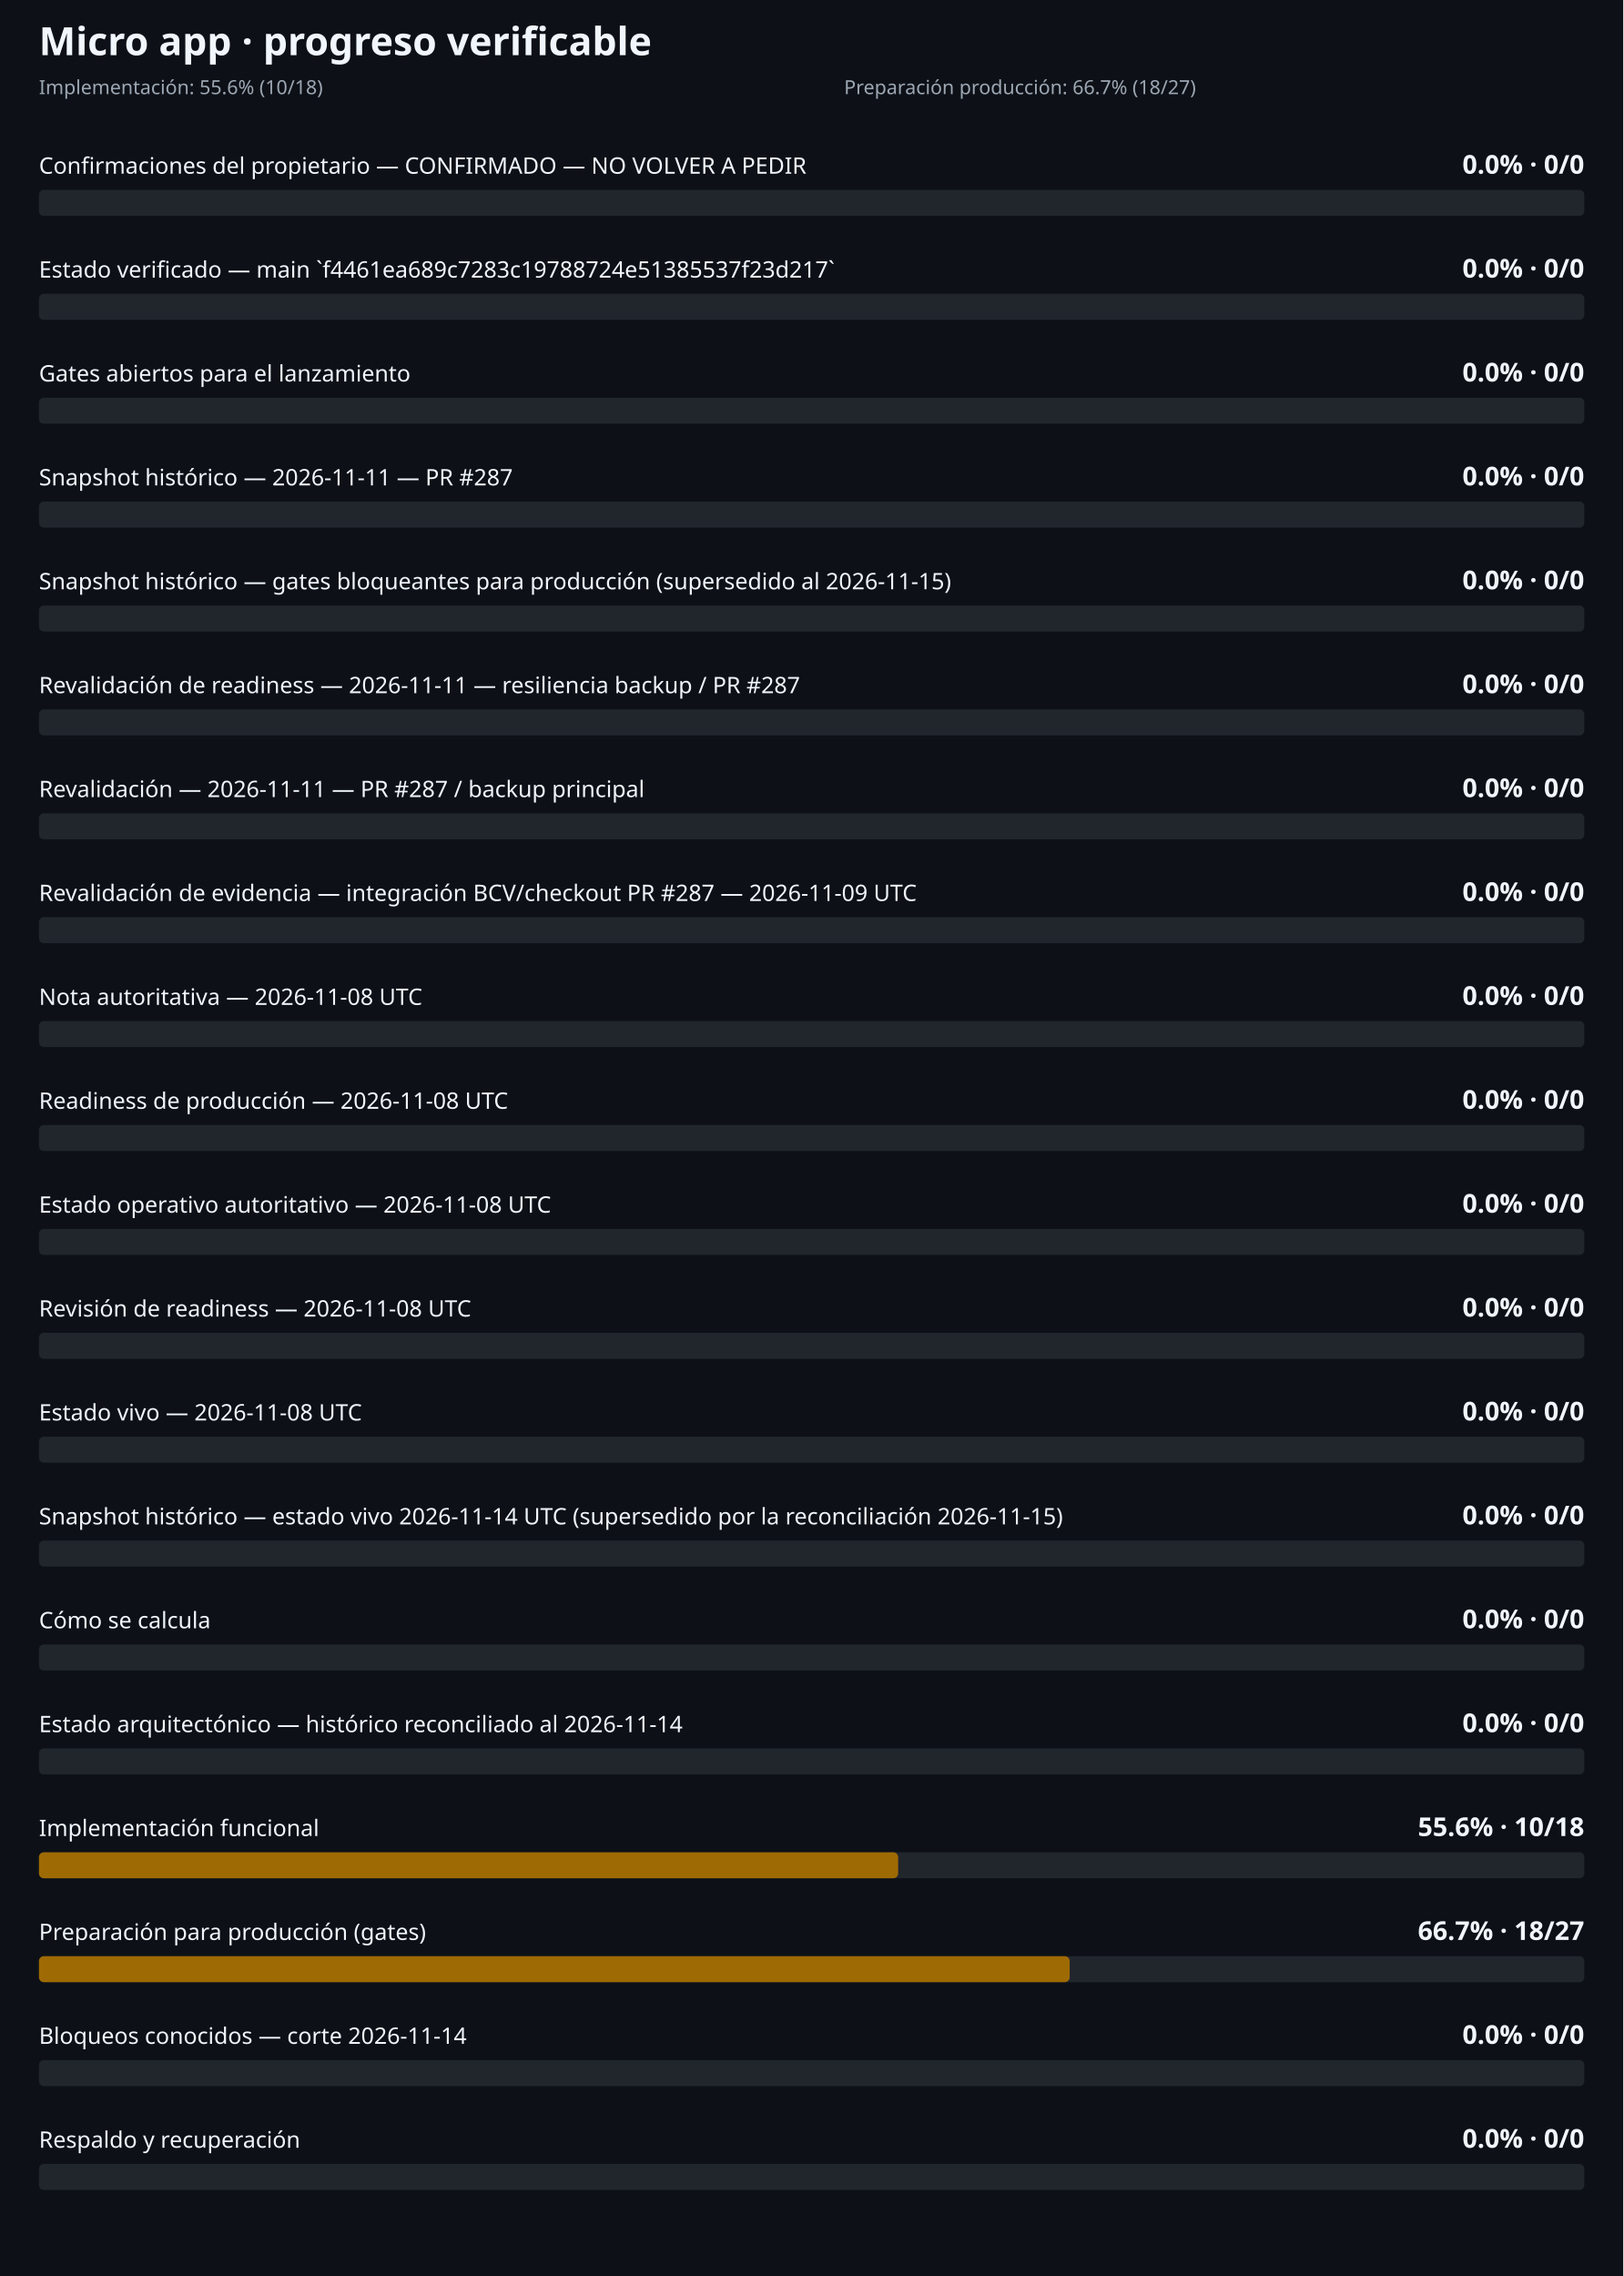
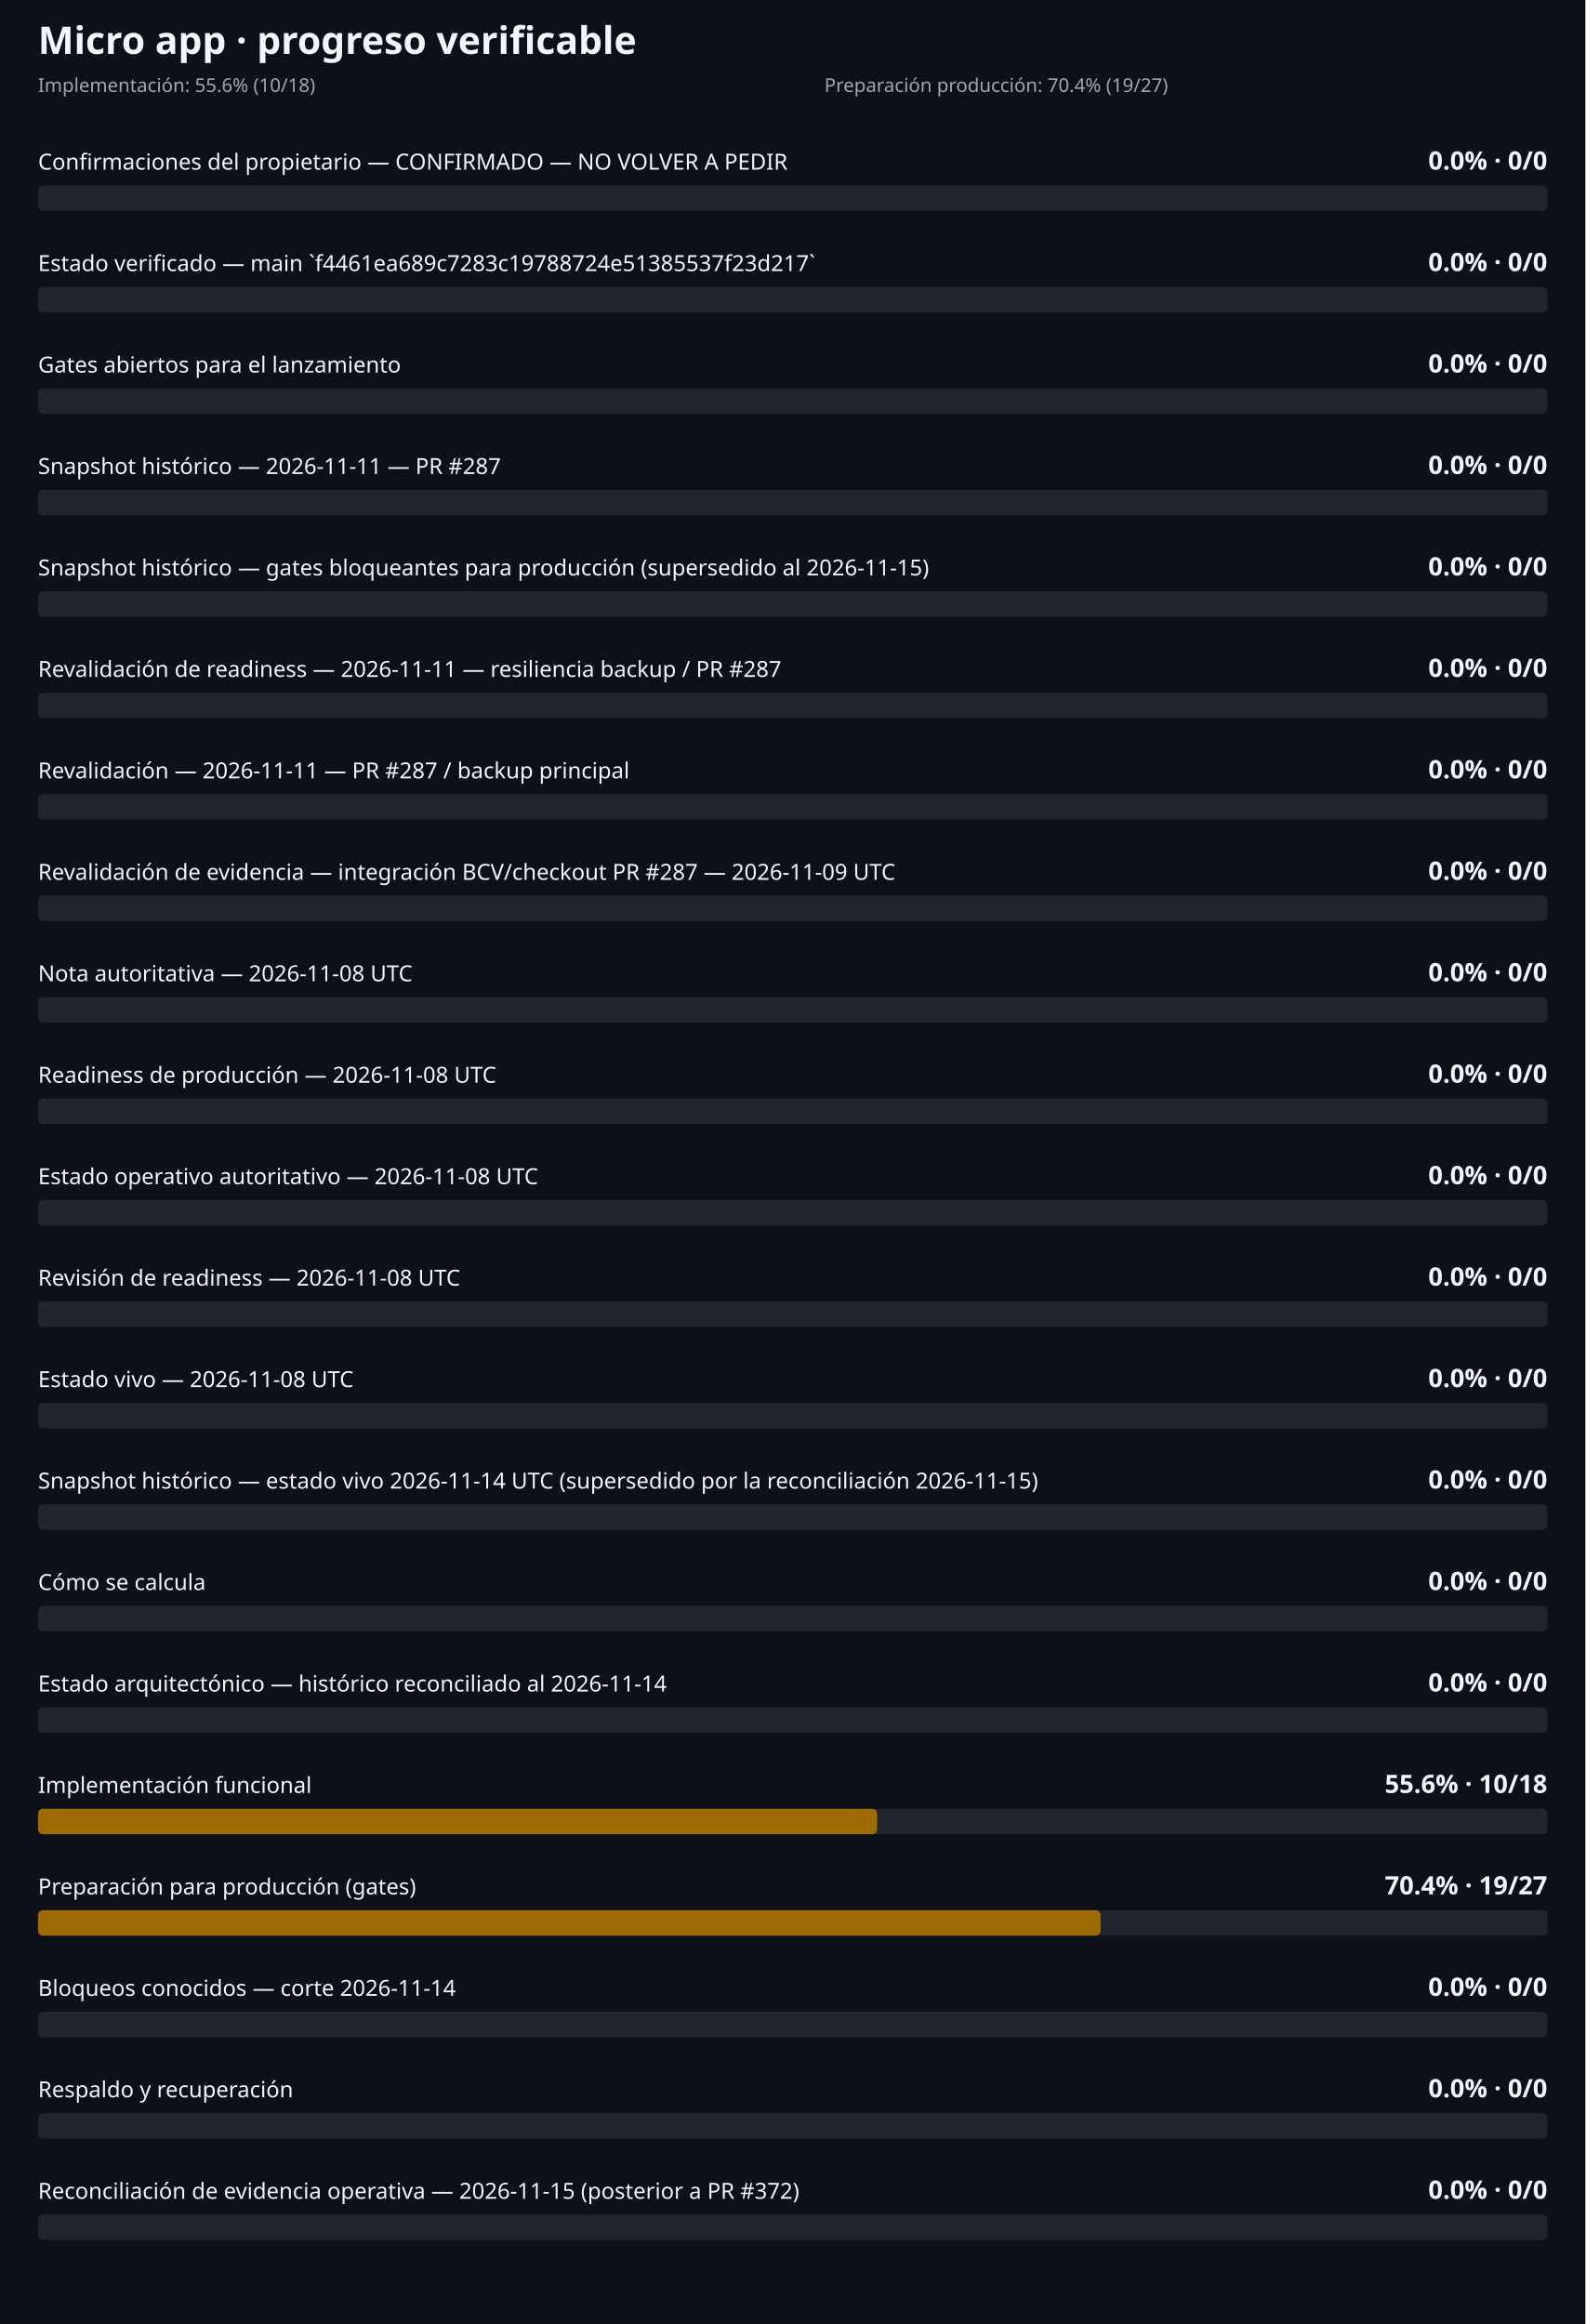
- <svg xmlns="http://www.w3.org/2000/svg" role="img" aria-labelledby="title desc" viewBox="0 0 1000 1402">
-   <rect width="1000" height="1402" fill="#0d1117" />
+ <svg xmlns="http://www.w3.org/2000/svg" role="img" aria-labelledby="title desc" viewBox="0 0 1000 1466">
+   <rect width="1000" height="1466" fill="#0d1117" />
  <style>text{font-family:system-ui,sans-serif;fill:#f0f6fc}.muted{fill:#9da7b3;font-size:12px}.label{font-size:14px}.pct{font-size:16px;font-weight:650}</style>
  <text x="24" y="34" font-size="24" font-weight="700">Micro app · progreso verificable</text>
  <text x="24" y="58" class="muted">Implementación: 55.6% (10/18)</text>
-   <text x="520" y="58" class="muted">Preparación producción: 66.7% (18/27)</text>
+   <text x="520" y="58" class="muted">Preparación producción: 70.4% (19/27)</text>
  <text x="24" y="107" class="label">Confirmaciones del propietario — CONFIRMADO — NO VOLVER A PEDIR</text>
  <text x="976" y="107" text-anchor="end" class="pct">0.0% · 0/0</text>
  <rect x="24" y="117" width="952" height="16" rx="3" fill="#21262d" />
  <rect x="24" y="117" width="0.00" height="16" rx="3" fill="#6e7681" />
  <text x="24" y="171" class="label">Estado verificado — main `f4461ea689c7283c19788724e51385537f23d217`</text>
  <text x="976" y="171" text-anchor="end" class="pct">0.0% · 0/0</text>
  <rect x="24" y="181" width="952" height="16" rx="3" fill="#21262d" />
  <rect x="24" y="181" width="0.00" height="16" rx="3" fill="#6e7681" />
  <text x="24" y="235" class="label">Gates abiertos para el lanzamiento</text>
  <text x="976" y="235" text-anchor="end" class="pct">0.0% · 0/0</text>
  <rect x="24" y="245" width="952" height="16" rx="3" fill="#21262d" />
  <rect x="24" y="245" width="0.00" height="16" rx="3" fill="#6e7681" />
  <text x="24" y="299" class="label">Snapshot histórico — 2026-11-11 — PR #287</text>
  <text x="976" y="299" text-anchor="end" class="pct">0.0% · 0/0</text>
  <rect x="24" y="309" width="952" height="16" rx="3" fill="#21262d" />
  <rect x="24" y="309" width="0.00" height="16" rx="3" fill="#6e7681" />
  <text x="24" y="363" class="label">Snapshot histórico — gates bloqueantes para producción (supersedido al 2026-11-15)</text>
  <text x="976" y="363" text-anchor="end" class="pct">0.0% · 0/0</text>
  <rect x="24" y="373" width="952" height="16" rx="3" fill="#21262d" />
  <rect x="24" y="373" width="0.00" height="16" rx="3" fill="#6e7681" />
  <text x="24" y="427" class="label">Revalidación de readiness — 2026-11-11 — resiliencia backup / PR #287</text>
  <text x="976" y="427" text-anchor="end" class="pct">0.0% · 0/0</text>
  <rect x="24" y="437" width="952" height="16" rx="3" fill="#21262d" />
  <rect x="24" y="437" width="0.00" height="16" rx="3" fill="#6e7681" />
  <text x="24" y="491" class="label">Revalidación — 2026-11-11 — PR #287 / backup principal</text>
  <text x="976" y="491" text-anchor="end" class="pct">0.0% · 0/0</text>
  <rect x="24" y="501" width="952" height="16" rx="3" fill="#21262d" />
  <rect x="24" y="501" width="0.00" height="16" rx="3" fill="#6e7681" />
  <text x="24" y="555" class="label">Revalidación de evidencia — integración BCV/checkout PR #287 — 2026-11-09 UTC</text>
  <text x="976" y="555" text-anchor="end" class="pct">0.0% · 0/0</text>
  <rect x="24" y="565" width="952" height="16" rx="3" fill="#21262d" />
  <rect x="24" y="565" width="0.00" height="16" rx="3" fill="#6e7681" />
  <text x="24" y="619" class="label">Nota autoritativa — 2026-11-08 UTC</text>
  <text x="976" y="619" text-anchor="end" class="pct">0.0% · 0/0</text>
  <rect x="24" y="629" width="952" height="16" rx="3" fill="#21262d" />
  <rect x="24" y="629" width="0.00" height="16" rx="3" fill="#6e7681" />
  <text x="24" y="683" class="label">Readiness de producción — 2026-11-08 UTC</text>
  <text x="976" y="683" text-anchor="end" class="pct">0.0% · 0/0</text>
  <rect x="24" y="693" width="952" height="16" rx="3" fill="#21262d" />
  <rect x="24" y="693" width="0.00" height="16" rx="3" fill="#6e7681" />
  <text x="24" y="747" class="label">Estado operativo autoritativo — 2026-11-08 UTC</text>
  <text x="976" y="747" text-anchor="end" class="pct">0.0% · 0/0</text>
  <rect x="24" y="757" width="952" height="16" rx="3" fill="#21262d" />
  <rect x="24" y="757" width="0.00" height="16" rx="3" fill="#6e7681" />
  <text x="24" y="811" class="label">Revisión de readiness — 2026-11-08 UTC</text>
  <text x="976" y="811" text-anchor="end" class="pct">0.0% · 0/0</text>
  <rect x="24" y="821" width="952" height="16" rx="3" fill="#21262d" />
  <rect x="24" y="821" width="0.00" height="16" rx="3" fill="#6e7681" />
  <text x="24" y="875" class="label">Estado vivo — 2026-11-08 UTC</text>
  <text x="976" y="875" text-anchor="end" class="pct">0.0% · 0/0</text>
  <rect x="24" y="885" width="952" height="16" rx="3" fill="#21262d" />
  <rect x="24" y="885" width="0.00" height="16" rx="3" fill="#6e7681" />
  <text x="24" y="939" class="label">Snapshot histórico — estado vivo 2026-11-14 UTC (supersedido por la reconciliación 2026-11-15)</text>
  <text x="976" y="939" text-anchor="end" class="pct">0.0% · 0/0</text>
  <rect x="24" y="949" width="952" height="16" rx="3" fill="#21262d" />
  <rect x="24" y="949" width="0.00" height="16" rx="3" fill="#6e7681" />
  <text x="24" y="1003" class="label">Cómo se calcula</text>
  <text x="976" y="1003" text-anchor="end" class="pct">0.0% · 0/0</text>
  <rect x="24" y="1013" width="952" height="16" rx="3" fill="#21262d" />
  <rect x="24" y="1013" width="0.00" height="16" rx="3" fill="#6e7681" />
  <text x="24" y="1067" class="label">Estado arquitectónico — histórico reconciliado al 2026-11-14</text>
  <text x="976" y="1067" text-anchor="end" class="pct">0.0% · 0/0</text>
  <rect x="24" y="1077" width="952" height="16" rx="3" fill="#21262d" />
  <rect x="24" y="1077" width="0.00" height="16" rx="3" fill="#6e7681" />
  <text x="24" y="1131" class="label">Implementación funcional</text>
  <text x="976" y="1131" text-anchor="end" class="pct">55.6% · 10/18</text>
  <rect x="24" y="1141" width="952" height="16" rx="3" fill="#21262d" />
  <rect x="24" y="1141" width="529.31" height="16" rx="3" fill="#9e6a03" />
  <text x="24" y="1195" class="label">Preparación para producción (gates)</text>
-   <text x="976" y="1195" text-anchor="end" class="pct">66.7% · 18/27</text>
+   <text x="976" y="1195" text-anchor="end" class="pct">70.4% · 19/27</text>
  <rect x="24" y="1205" width="952" height="16" rx="3" fill="#21262d" />
-   <rect x="24" y="1205" width="634.98" height="16" rx="3" fill="#9e6a03" />
+   <rect x="24" y="1205" width="670.21" height="16" rx="3" fill="#9e6a03" />
  <text x="24" y="1259" class="label">Bloqueos conocidos — corte 2026-11-14</text>
  <text x="976" y="1259" text-anchor="end" class="pct">0.0% · 0/0</text>
  <rect x="24" y="1269" width="952" height="16" rx="3" fill="#21262d" />
  <rect x="24" y="1269" width="0.00" height="16" rx="3" fill="#6e7681" />
  <text x="24" y="1323" class="label">Respaldo y recuperación</text>
  <text x="976" y="1323" text-anchor="end" class="pct">0.0% · 0/0</text>
  <rect x="24" y="1333" width="952" height="16" rx="3" fill="#21262d" />
  <rect x="24" y="1333" width="0.00" height="16" rx="3" fill="#6e7681" />
+   <text x="24" y="1387" class="label">Reconciliación de evidencia operativa — 2026-11-15 (posterior a PR #372)</text>
+   <text x="976" y="1387" text-anchor="end" class="pct">0.0% · 0/0</text>
+   <rect x="24" y="1397" width="952" height="16" rx="3" fill="#21262d" />
+   <rect x="24" y="1397" width="0.00" height="16" rx="3" fill="#6e7681" />
</svg>
